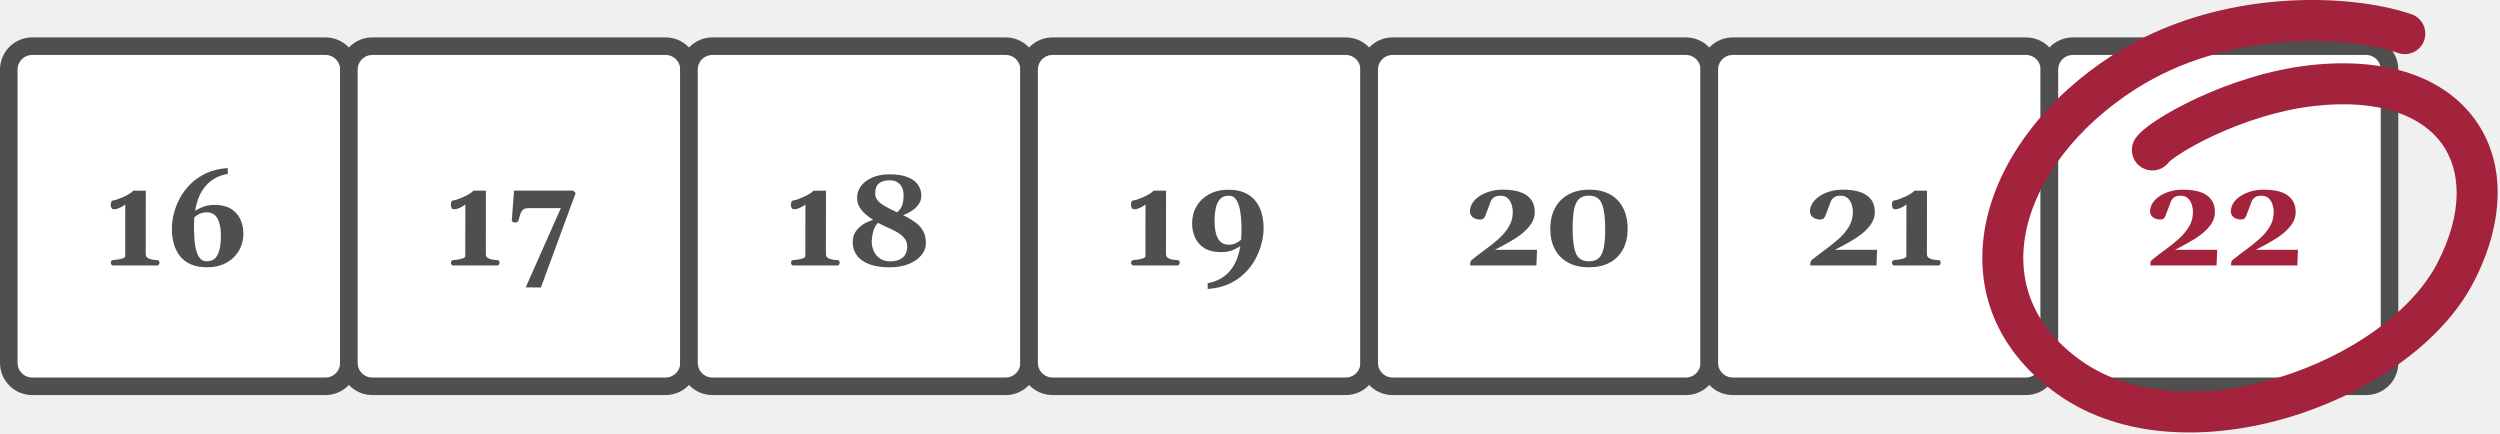
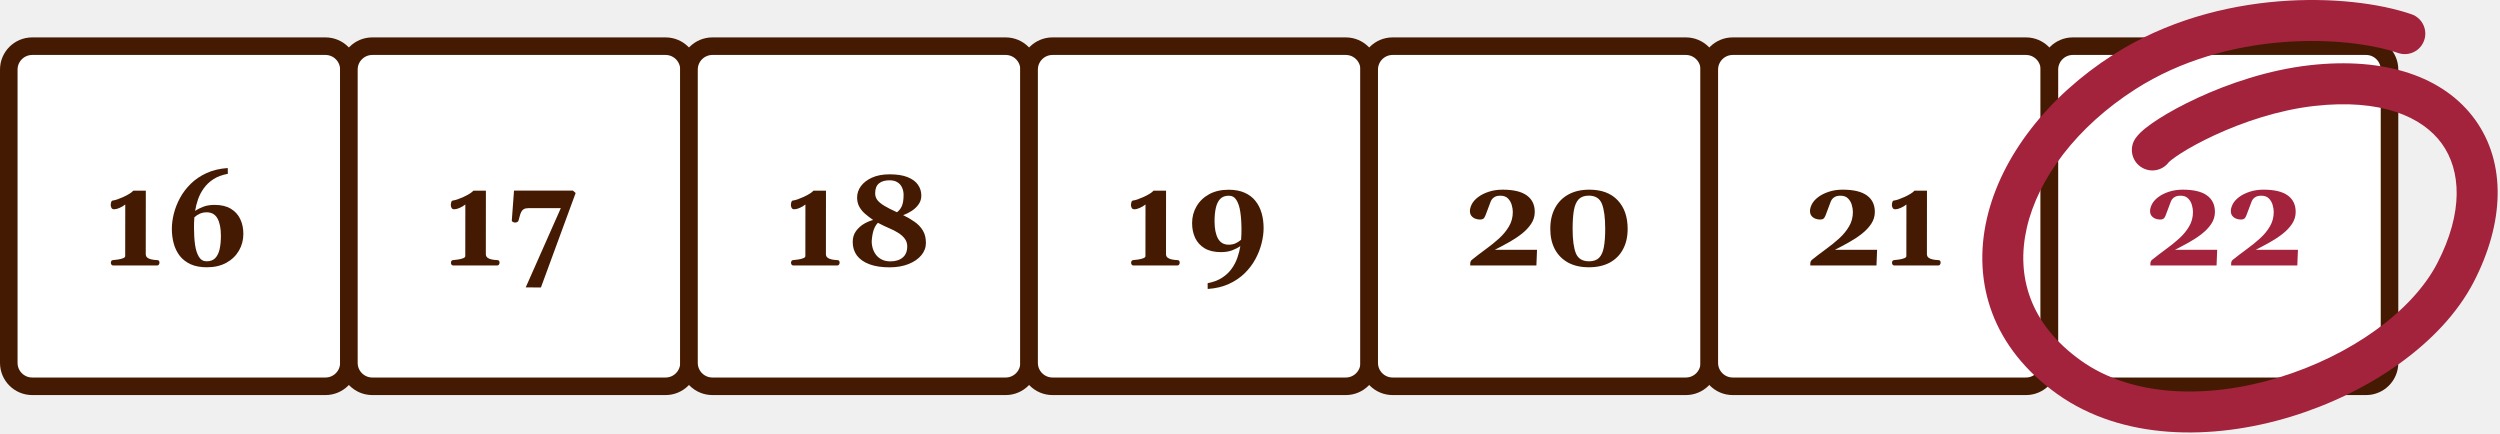
<svg xmlns="http://www.w3.org/2000/svg" width="427" height="74" viewBox="0 0 427 74" fill="none">
-   <rect x="1.5" y="7.888" width="58.09" height="58.09" rx="4" fill="white" stroke="#4F4F4F" stroke-width="3" />
-   <rect x="59.59" y="7.888" width="58.09" height="58.09" rx="4" fill="white" stroke="#4F4F4F" stroke-width="3" />
-   <rect x="117.68" y="7.888" width="58.09" height="58.09" rx="4" fill="white" stroke="#4F4F4F" stroke-width="3" />
-   <rect x="175.77" y="7.888" width="58.09" height="58.09" rx="4" fill="white" stroke="#4F4F4F" stroke-width="3" />
-   <rect x="233.859" y="7.888" width="58.09" height="58.09" rx="4" fill="white" stroke="#4F4F4F" stroke-width="3" />
-   <rect x="291.949" y="7.888" width="58.09" height="58.09" rx="4" fill="white" stroke="#4F4F4F" stroke-width="3" />
-   <rect x="350.039" y="7.888" width="58.09" height="58.09" rx="4" fill="white" stroke="#4F4F4F" stroke-width="3" />
-   <path d="M19.298 45.339C19.176 45.339 19.083 45.285 19.019 45.178C18.961 45.071 18.933 44.977 18.933 44.899C18.933 44.784 18.958 44.68 19.008 44.587C19.058 44.494 19.151 44.44 19.287 44.426C19.516 44.405 19.796 44.372 20.125 44.329C20.454 44.279 20.744 44.208 20.995 44.115C21.253 44.022 21.382 43.896 21.382 43.739L21.393 34.93C21.085 35.173 20.752 35.37 20.394 35.521C20.043 35.671 19.745 35.746 19.502 35.746C19.259 35.746 19.097 35.653 19.019 35.467C18.947 35.274 18.911 35.138 18.911 35.059C18.911 34.894 18.936 34.719 18.986 34.533C19.044 34.346 19.148 34.25 19.298 34.242C19.463 34.228 19.706 34.167 20.028 34.06C20.358 33.945 20.705 33.806 21.07 33.641C21.443 33.469 21.783 33.29 22.091 33.104C22.406 32.91 22.631 32.731 22.768 32.567H24.905L24.895 43.384C24.895 43.642 24.98 43.846 25.152 43.996C25.331 44.14 25.568 44.243 25.861 44.308C26.155 44.372 26.484 44.412 26.85 44.426C27 44.433 27.1 44.473 27.15 44.544C27.208 44.616 27.236 44.734 27.236 44.899C27.236 44.977 27.204 45.071 27.14 45.178C27.082 45.285 26.993 45.339 26.871 45.339H19.298ZM35.336 45.651C34.262 45.651 33.345 45.482 32.586 45.146C31.827 44.802 31.207 44.329 30.727 43.728C30.255 43.126 29.908 42.428 29.686 41.633C29.463 40.838 29.352 39.99 29.352 39.087C29.352 38.278 29.463 37.419 29.686 36.509C29.915 35.6 30.266 34.704 30.738 33.824C31.218 32.936 31.834 32.123 32.586 31.385C33.338 30.648 34.237 30.039 35.282 29.559C36.328 29.079 37.535 28.793 38.902 28.7L38.913 29.688C37.939 29.867 37.116 30.175 36.442 30.612C35.776 31.049 35.232 31.564 34.81 32.158C34.387 32.746 34.058 33.376 33.821 34.049C33.592 34.715 33.427 35.374 33.327 36.026C33.728 35.746 34.197 35.507 34.734 35.306C35.279 35.098 35.92 34.995 36.657 34.995C37.774 34.995 38.695 35.213 39.418 35.65C40.141 36.079 40.678 36.667 41.029 37.411C41.387 38.156 41.566 39.001 41.566 39.947C41.566 40.985 41.316 41.938 40.815 42.804C40.313 43.671 39.597 44.362 38.666 44.877C37.735 45.393 36.625 45.651 35.336 45.651ZM35.293 44.63C35.93 44.63 36.425 44.444 36.775 44.072C37.126 43.699 37.373 43.187 37.517 42.535C37.66 41.877 37.731 41.121 37.731 40.269C37.731 39.008 37.538 38.027 37.151 37.325C36.765 36.617 36.149 36.262 35.304 36.262C34.874 36.262 34.484 36.341 34.133 36.498C33.782 36.656 33.47 36.86 33.198 37.111C33.17 37.44 33.152 37.755 33.145 38.056C33.137 38.35 33.134 38.622 33.134 38.872C33.134 39.961 33.195 40.942 33.316 41.816C33.445 42.682 33.667 43.37 33.982 43.878C34.297 44.38 34.734 44.63 35.293 44.63Z" fill="#4F4F4F" />
-   <path d="M77.384 45.339C77.262 45.339 77.169 45.285 77.105 45.178C77.047 45.071 77.019 44.977 77.019 44.899C77.019 44.784 77.044 44.68 77.094 44.587C77.144 44.494 77.237 44.44 77.373 44.426C77.602 44.405 77.882 44.372 78.211 44.329C78.54 44.279 78.83 44.208 79.081 44.115C79.339 44.022 79.468 43.896 79.468 43.739L79.478 34.93C79.171 35.173 78.838 35.37 78.48 35.521C78.129 35.671 77.831 35.746 77.588 35.746C77.344 35.746 77.183 35.653 77.105 35.467C77.033 35.274 76.997 35.138 76.997 35.059C76.997 34.894 77.022 34.719 77.072 34.533C77.13 34.346 77.233 34.25 77.384 34.242C77.549 34.228 77.792 34.167 78.114 34.06C78.444 33.945 78.791 33.806 79.156 33.641C79.529 33.469 79.869 33.29 80.177 33.104C80.492 32.91 80.717 32.731 80.853 32.567H82.991L82.981 43.384C82.981 43.642 83.066 43.846 83.238 43.996C83.417 44.14 83.654 44.243 83.947 44.308C84.241 44.372 84.57 44.412 84.936 44.426C85.086 44.433 85.186 44.473 85.236 44.544C85.294 44.616 85.322 44.734 85.322 44.899C85.322 44.977 85.29 45.071 85.226 45.178C85.168 45.285 85.079 45.339 84.957 45.339H77.384ZM89.791 49.088L95.785 35.553H90.242C89.913 35.553 89.651 35.61 89.458 35.725C89.272 35.84 89.129 35.997 89.028 36.198C88.928 36.391 88.846 36.617 88.781 36.874C88.717 37.125 88.645 37.386 88.566 37.658C88.531 37.795 88.448 37.888 88.319 37.938C88.198 37.988 88.079 38.013 87.965 38.013C87.886 38.013 87.775 37.984 87.632 37.927C87.489 37.863 87.417 37.77 87.417 37.648L87.793 32.556H97.858L98.32 32.964L92.391 49.099L89.791 49.088Z" fill="#4F4F4F" />
-   <path d="M135.47 45.339C135.348 45.339 135.255 45.285 135.19 45.178C135.133 45.071 135.104 44.977 135.104 44.899C135.104 44.784 135.13 44.68 135.18 44.587C135.23 44.494 135.323 44.44 135.459 44.426C135.688 44.405 135.967 44.372 136.297 44.329C136.626 44.279 136.916 44.208 137.167 44.115C137.425 44.022 137.554 43.896 137.554 43.739L137.564 34.93C137.257 35.173 136.924 35.37 136.565 35.521C136.215 35.671 135.917 35.746 135.674 35.746C135.43 35.746 135.269 35.653 135.19 35.467C135.119 35.274 135.083 35.138 135.083 35.059C135.083 34.894 135.108 34.719 135.158 34.533C135.215 34.346 135.319 34.25 135.47 34.242C135.634 34.228 135.878 34.167 136.2 34.06C136.53 33.945 136.877 33.806 137.242 33.641C137.615 33.469 137.955 33.29 138.263 33.104C138.578 32.91 138.803 32.731 138.939 32.567H141.077L141.066 43.384C141.066 43.642 141.152 43.846 141.324 43.996C141.503 44.14 141.74 44.243 142.033 44.308C142.327 44.372 142.656 44.412 143.021 44.426C143.172 44.433 143.272 44.473 143.322 44.544C143.38 44.616 143.408 44.734 143.408 44.899C143.408 44.977 143.376 45.071 143.312 45.178C143.254 45.285 143.165 45.339 143.043 45.339H135.47ZM151.927 45.661C150.58 45.661 149.438 45.486 148.5 45.135C147.562 44.784 146.849 44.286 146.362 43.642C145.882 42.99 145.643 42.22 145.643 41.332C145.643 40.588 145.836 39.957 146.223 39.442C146.609 38.926 147.071 38.514 147.608 38.206C148.153 37.898 148.661 37.687 149.134 37.573C148.632 37.229 148.174 36.878 147.759 36.52C147.343 36.155 147.01 35.746 146.76 35.295C146.516 34.844 146.395 34.318 146.395 33.716C146.395 33.036 146.609 32.398 147.039 31.804C147.476 31.203 148.106 30.715 148.93 30.343C149.76 29.964 150.767 29.774 151.948 29.774C153.187 29.774 154.204 29.931 154.999 30.246C155.801 30.561 156.396 30.995 156.782 31.546C157.169 32.09 157.362 32.71 157.362 33.405C157.362 33.963 157.208 34.461 156.9 34.898C156.592 35.335 156.202 35.707 155.729 36.015C155.257 36.323 154.766 36.566 154.258 36.745C154.974 37.096 155.626 37.476 156.213 37.884C156.8 38.292 157.269 38.786 157.62 39.367C157.971 39.94 158.146 40.648 158.146 41.493C158.146 42.267 157.885 42.969 157.362 43.599C156.84 44.229 156.109 44.73 155.171 45.103C154.24 45.475 153.159 45.661 151.927 45.661ZM153.194 36.251C153.509 36.044 153.778 35.718 154 35.274C154.222 34.823 154.333 34.16 154.333 33.286C154.333 32.85 154.251 32.445 154.086 32.073C153.928 31.693 153.671 31.385 153.312 31.149C152.962 30.912 152.496 30.794 151.916 30.794C151.15 30.794 150.552 30.973 150.122 31.331C149.692 31.689 149.478 32.252 149.478 33.018C149.478 33.44 149.599 33.82 149.843 34.157C150.093 34.486 150.491 34.815 151.035 35.145C151.579 35.474 152.299 35.843 153.194 36.251ZM152.066 44.641C152.962 44.641 153.667 44.422 154.183 43.986C154.698 43.549 154.956 42.915 154.956 42.084C154.956 41.569 154.806 41.117 154.505 40.731C154.204 40.344 153.825 40.015 153.366 39.742C152.915 39.463 152.464 39.23 152.013 39.044C151.669 38.894 151.322 38.736 150.971 38.572C150.627 38.407 150.287 38.235 149.95 38.056C149.678 38.314 149.445 38.693 149.252 39.195C149.066 39.696 148.944 40.362 148.887 41.193C148.887 41.651 148.955 42.088 149.091 42.503C149.227 42.919 149.427 43.287 149.692 43.61C149.957 43.925 150.287 44.175 150.681 44.362C151.082 44.548 151.544 44.641 152.066 44.641Z" fill="#4F4F4F" />
-   <path d="M193.556 45.339C193.434 45.339 193.341 45.285 193.276 45.178C193.219 45.071 193.19 44.977 193.19 44.899C193.19 44.784 193.215 44.68 193.266 44.587C193.316 44.494 193.409 44.44 193.545 44.426C193.774 44.405 194.053 44.372 194.383 44.329C194.712 44.279 195.002 44.208 195.253 44.115C195.511 44.022 195.64 43.896 195.64 43.739L195.65 34.93C195.342 35.173 195.009 35.37 194.651 35.521C194.3 35.671 194.003 35.746 193.76 35.746C193.516 35.746 193.355 35.653 193.276 35.467C193.205 35.274 193.169 35.138 193.169 35.059C193.169 34.894 193.194 34.719 193.244 34.533C193.301 34.346 193.405 34.25 193.556 34.242C193.72 34.228 193.964 34.167 194.286 34.06C194.616 33.945 194.963 33.806 195.328 33.641C195.701 33.469 196.041 33.29 196.349 33.104C196.664 32.91 196.889 32.731 197.025 32.567H199.163L199.152 43.384C199.152 43.642 199.238 43.846 199.41 43.996C199.589 44.14 199.826 44.243 200.119 44.308C200.413 44.372 200.742 44.412 201.107 44.426C201.258 44.433 201.358 44.473 201.408 44.544C201.465 44.616 201.494 44.734 201.494 44.899C201.494 44.977 201.462 45.071 201.397 45.178C201.34 45.285 201.251 45.339 201.129 45.339H193.556ZM206.274 49.357L206.264 48.368C207.245 48.182 208.068 47.871 208.734 47.434C209.4 47.004 209.945 46.492 210.367 45.898C210.79 45.311 211.116 44.684 211.345 44.018C211.581 43.345 211.749 42.682 211.85 42.031C211.456 42.31 210.987 42.553 210.442 42.761C209.898 42.962 209.257 43.062 208.52 43.062C207.41 43.062 206.489 42.847 205.759 42.417C205.035 41.98 204.495 41.39 204.137 40.645C203.786 39.893 203.61 39.048 203.61 38.11C203.61 37.064 203.861 36.112 204.362 35.252C204.864 34.386 205.58 33.695 206.511 33.179C207.449 32.663 208.559 32.406 209.841 32.406C210.915 32.406 211.832 32.578 212.591 32.921C213.35 33.258 213.966 33.727 214.438 34.328C214.918 34.93 215.269 35.628 215.491 36.423C215.713 37.218 215.824 38.067 215.824 38.969C215.824 39.778 215.71 40.638 215.48 41.547C215.258 42.457 214.908 43.355 214.428 44.243C213.955 45.124 213.343 45.934 212.591 46.671C211.839 47.409 210.94 48.018 209.895 48.497C208.849 48.977 207.642 49.264 206.274 49.357ZM209.873 41.794C210.303 41.794 210.693 41.715 211.044 41.558C211.395 41.393 211.706 41.189 211.979 40.946C212.007 40.609 212.025 40.294 212.032 40C212.039 39.7 212.043 39.427 212.043 39.184C212.043 38.095 211.979 37.118 211.85 36.251C211.728 35.378 211.509 34.69 211.194 34.189C210.886 33.68 210.45 33.426 209.884 33.426C209.254 33.426 208.759 33.612 208.401 33.985C208.05 34.357 207.803 34.873 207.66 35.532C207.517 36.183 207.445 36.935 207.445 37.787C207.445 39.041 207.639 40.022 208.025 40.731C208.412 41.44 209.028 41.794 209.873 41.794Z" fill="#4F4F4F" />
-   <path d="M251.115 45.339V44.995C251.115 44.895 251.137 44.788 251.18 44.673C251.23 44.551 251.294 44.458 251.373 44.394C252.139 43.778 252.931 43.173 253.747 42.578C254.571 41.984 255.333 41.368 256.035 40.731C256.737 40.093 257.303 39.406 257.732 38.668C258.169 37.931 258.388 37.111 258.388 36.208C258.388 35.843 258.327 35.446 258.205 35.016C258.083 34.579 257.868 34.207 257.561 33.899C257.26 33.584 256.83 33.426 256.271 33.426C255.878 33.426 255.562 33.491 255.326 33.62C255.097 33.741 254.922 33.892 254.8 34.071C254.685 34.25 254.603 34.418 254.553 34.575C254.431 34.898 254.309 35.22 254.188 35.542C254.066 35.865 253.944 36.187 253.822 36.509C253.751 36.738 253.65 36.96 253.521 37.175C253.4 37.39 253.149 37.497 252.77 37.497C252.505 37.497 252.24 37.447 251.975 37.347C251.717 37.247 251.498 37.089 251.319 36.874C251.147 36.652 251.062 36.373 251.062 36.036C251.062 35.7 251.165 35.32 251.373 34.898C251.588 34.468 251.942 34.063 252.437 33.684C252.931 33.304 253.536 32.996 254.252 32.76C254.975 32.517 255.77 32.395 256.637 32.395C258.499 32.395 259.881 32.724 260.783 33.383C261.686 34.035 262.137 34.973 262.137 36.198C262.137 36.935 261.929 37.616 261.514 38.239C261.098 38.862 260.55 39.438 259.87 39.968C259.197 40.491 258.459 40.974 257.657 41.418C256.862 41.862 256.082 42.278 255.315 42.664H262.523L262.416 45.339H251.115ZM271.375 45.651C270 45.651 268.822 45.386 267.841 44.856C266.86 44.319 266.104 43.56 265.574 42.578C265.051 41.597 264.79 40.434 264.79 39.087C264.79 37.712 265.059 36.527 265.596 35.532C266.133 34.529 266.899 33.755 267.895 33.211C268.89 32.667 270.075 32.395 271.45 32.395C273.541 32.395 275.156 32.996 276.295 34.2C277.434 35.403 278.003 37.032 278.003 39.087C278.003 40.434 277.738 41.597 277.208 42.578C276.685 43.56 275.93 44.319 274.941 44.856C273.953 45.386 272.764 45.651 271.375 45.651ZM271.407 44.63C272.159 44.63 272.732 44.43 273.126 44.029C273.527 43.62 273.799 43.008 273.942 42.192C274.093 41.368 274.168 40.333 274.168 39.087C274.168 37.182 273.982 35.761 273.609 34.823C273.237 33.885 272.489 33.415 271.364 33.415C270.612 33.415 270.036 33.623 269.635 34.038C269.241 34.454 268.969 35.084 268.818 35.929C268.675 36.767 268.604 37.82 268.604 39.087C268.604 40.956 268.79 42.349 269.162 43.266C269.535 44.175 270.283 44.63 271.407 44.63Z" fill="#4F4F4F" />
-   <path d="M309.201 45.339V44.995C309.201 44.895 309.223 44.788 309.266 44.673C309.316 44.551 309.38 44.458 309.459 44.394C310.225 43.778 311.017 43.173 311.833 42.578C312.657 41.984 313.419 41.368 314.121 40.731C314.823 40.093 315.389 39.406 315.818 38.668C316.255 37.931 316.474 37.111 316.474 36.208C316.474 35.843 316.413 35.446 316.291 35.016C316.169 34.579 315.954 34.207 315.646 33.899C315.346 33.584 314.916 33.426 314.357 33.426C313.964 33.426 313.648 33.491 313.412 33.62C313.183 33.741 313.007 33.892 312.886 34.071C312.771 34.25 312.689 34.418 312.639 34.575C312.517 34.898 312.395 35.22 312.273 35.542C312.152 35.865 312.03 36.187 311.908 36.509C311.837 36.738 311.736 36.96 311.607 37.175C311.486 37.39 311.235 37.497 310.855 37.497C310.59 37.497 310.326 37.447 310.061 37.347C309.803 37.247 309.584 37.089 309.405 36.874C309.233 36.652 309.147 36.373 309.147 36.036C309.147 35.7 309.251 35.32 309.459 34.898C309.674 34.468 310.028 34.063 310.522 33.684C311.017 33.304 311.622 32.996 312.338 32.76C313.061 32.517 313.856 32.395 314.723 32.395C316.585 32.395 317.967 32.724 318.869 33.383C319.771 34.035 320.223 34.973 320.223 36.198C320.223 36.935 320.015 37.616 319.6 38.239C319.184 38.862 318.636 39.438 317.956 39.968C317.283 40.491 316.545 40.974 315.743 41.418C314.948 41.862 314.168 42.278 313.401 42.664H320.609L320.502 45.339H309.201ZM323.521 45.339C323.399 45.339 323.306 45.285 323.241 45.178C323.184 45.071 323.155 44.977 323.155 44.899C323.155 44.784 323.18 44.68 323.23 44.587C323.281 44.494 323.374 44.44 323.51 44.426C323.739 44.405 324.018 44.372 324.348 44.329C324.677 44.279 324.967 44.208 325.218 44.115C325.476 44.022 325.604 43.896 325.604 43.739L325.615 34.93C325.307 35.173 324.974 35.37 324.616 35.521C324.265 35.671 323.968 35.746 323.725 35.746C323.481 35.746 323.32 35.653 323.241 35.467C323.17 35.274 323.134 35.138 323.134 35.059C323.134 34.894 323.159 34.719 323.209 34.533C323.266 34.346 323.37 34.25 323.521 34.242C323.685 34.228 323.929 34.167 324.251 34.06C324.58 33.945 324.928 33.806 325.293 33.641C325.665 33.469 326.006 33.29 326.313 33.104C326.629 32.91 326.854 32.731 326.99 32.567H329.128L329.117 43.384C329.117 43.642 329.203 43.846 329.375 43.996C329.554 44.14 329.79 44.243 330.084 44.308C330.378 44.372 330.707 44.412 331.072 44.426C331.223 44.433 331.323 44.473 331.373 44.544C331.43 44.616 331.459 44.734 331.459 44.899C331.459 44.977 331.427 45.071 331.362 45.178C331.305 45.285 331.215 45.339 331.094 45.339H323.521Z" fill="#4F4F4F" />
+   <rect x="1.5" y="7.888" width="58.09" height="58.09" rx="4" fill="white" stroke="#451a03" stroke-width="3" />
+   <rect x="59.59" y="7.888" width="58.09" height="58.09" rx="4" fill="white" stroke="#451a03" stroke-width="3" />
+   <rect x="117.68" y="7.888" width="58.09" height="58.09" rx="4" fill="white" stroke="#451a03" stroke-width="3" />
+   <rect x="175.77" y="7.888" width="58.09" height="58.09" rx="4" fill="white" stroke="#451a03" stroke-width="3" />
+   <rect x="233.859" y="7.888" width="58.09" height="58.09" rx="4" fill="white" stroke="#451a03" stroke-width="3" />
+   <rect x="291.949" y="7.888" width="58.09" height="58.09" rx="4" fill="white" stroke="#451a03" stroke-width="3" />
+   <rect x="350.039" y="7.888" width="58.09" height="58.09" rx="4" fill="white" stroke="#451a03" stroke-width="3" />
+   <path d="M19.298 45.339C19.176 45.339 19.083 45.285 19.019 45.178C18.961 45.071 18.933 44.977 18.933 44.899C18.933 44.784 18.958 44.68 19.008 44.587C19.058 44.494 19.151 44.44 19.287 44.426C19.516 44.405 19.796 44.372 20.125 44.329C20.454 44.279 20.744 44.208 20.995 44.115C21.253 44.022 21.382 43.896 21.382 43.739L21.393 34.93C21.085 35.173 20.752 35.37 20.394 35.521C20.043 35.671 19.745 35.746 19.502 35.746C19.259 35.746 19.097 35.653 19.019 35.467C18.947 35.274 18.911 35.138 18.911 35.059C18.911 34.894 18.936 34.719 18.986 34.533C19.044 34.346 19.148 34.25 19.298 34.242C19.463 34.228 19.706 34.167 20.028 34.06C20.358 33.945 20.705 33.806 21.07 33.641C21.443 33.469 21.783 33.29 22.091 33.104C22.406 32.91 22.631 32.731 22.768 32.567H24.905L24.895 43.384C24.895 43.642 24.98 43.846 25.152 43.996C25.331 44.14 25.568 44.243 25.861 44.308C26.155 44.372 26.484 44.412 26.85 44.426C27 44.433 27.1 44.473 27.15 44.544C27.208 44.616 27.236 44.734 27.236 44.899C27.236 44.977 27.204 45.071 27.14 45.178C27.082 45.285 26.993 45.339 26.871 45.339H19.298ZM35.336 45.651C34.262 45.651 33.345 45.482 32.586 45.146C31.827 44.802 31.207 44.329 30.727 43.728C30.255 43.126 29.908 42.428 29.686 41.633C29.463 40.838 29.352 39.99 29.352 39.087C29.352 38.278 29.463 37.419 29.686 36.509C29.915 35.6 30.266 34.704 30.738 33.824C31.218 32.936 31.834 32.123 32.586 31.385C33.338 30.648 34.237 30.039 35.282 29.559C36.328 29.079 37.535 28.793 38.902 28.7L38.913 29.688C37.939 29.867 37.116 30.175 36.442 30.612C35.776 31.049 35.232 31.564 34.81 32.158C34.387 32.746 34.058 33.376 33.821 34.049C33.592 34.715 33.427 35.374 33.327 36.026C33.728 35.746 34.197 35.507 34.734 35.306C35.279 35.098 35.92 34.995 36.657 34.995C37.774 34.995 38.695 35.213 39.418 35.65C40.141 36.079 40.678 36.667 41.029 37.411C41.387 38.156 41.566 39.001 41.566 39.947C41.566 40.985 41.316 41.938 40.815 42.804C40.313 43.671 39.597 44.362 38.666 44.877C37.735 45.393 36.625 45.651 35.336 45.651ZM35.293 44.63C35.93 44.63 36.425 44.444 36.775 44.072C37.126 43.699 37.373 43.187 37.517 42.535C37.66 41.877 37.731 41.121 37.731 40.269C37.731 39.008 37.538 38.027 37.151 37.325C36.765 36.617 36.149 36.262 35.304 36.262C34.874 36.262 34.484 36.341 34.133 36.498C33.782 36.656 33.47 36.86 33.198 37.111C33.17 37.44 33.152 37.755 33.145 38.056C33.137 38.35 33.134 38.622 33.134 38.872C33.134 39.961 33.195 40.942 33.316 41.816C33.445 42.682 33.667 43.37 33.982 43.878C34.297 44.38 34.734 44.63 35.293 44.63Z" fill="#451a03" />
+   <path d="M77.384 45.339C77.262 45.339 77.169 45.285 77.105 45.178C77.047 45.071 77.019 44.977 77.019 44.899C77.019 44.784 77.044 44.68 77.094 44.587C77.144 44.494 77.237 44.44 77.373 44.426C77.602 44.405 77.882 44.372 78.211 44.329C78.54 44.279 78.83 44.208 79.081 44.115C79.339 44.022 79.468 43.896 79.468 43.739L79.478 34.93C79.171 35.173 78.838 35.37 78.48 35.521C78.129 35.671 77.831 35.746 77.588 35.746C77.344 35.746 77.183 35.653 77.105 35.467C77.033 35.274 76.997 35.138 76.997 35.059C76.997 34.894 77.022 34.719 77.072 34.533C77.13 34.346 77.233 34.25 77.384 34.242C77.549 34.228 77.792 34.167 78.114 34.06C78.444 33.945 78.791 33.806 79.156 33.641C79.529 33.469 79.869 33.29 80.177 33.104C80.492 32.91 80.717 32.731 80.853 32.567H82.991L82.981 43.384C82.981 43.642 83.066 43.846 83.238 43.996C83.417 44.14 83.654 44.243 83.947 44.308C84.241 44.372 84.57 44.412 84.936 44.426C85.086 44.433 85.186 44.473 85.236 44.544C85.294 44.616 85.322 44.734 85.322 44.899C85.322 44.977 85.29 45.071 85.226 45.178C85.168 45.285 85.079 45.339 84.957 45.339H77.384ZM89.791 49.088L95.785 35.553H90.242C89.913 35.553 89.651 35.61 89.458 35.725C89.272 35.84 89.129 35.997 89.028 36.198C88.928 36.391 88.846 36.617 88.781 36.874C88.717 37.125 88.645 37.386 88.566 37.658C88.531 37.795 88.448 37.888 88.319 37.938C88.198 37.988 88.079 38.013 87.965 38.013C87.886 38.013 87.775 37.984 87.632 37.927C87.489 37.863 87.417 37.77 87.417 37.648L87.793 32.556H97.858L98.32 32.964L92.391 49.099L89.791 49.088Z" fill="#451a03" />
+   <path d="M135.47 45.339C135.348 45.339 135.255 45.285 135.19 45.178C135.133 45.071 135.104 44.977 135.104 44.899C135.104 44.784 135.13 44.68 135.18 44.587C135.23 44.494 135.323 44.44 135.459 44.426C135.688 44.405 135.967 44.372 136.297 44.329C136.626 44.279 136.916 44.208 137.167 44.115C137.425 44.022 137.554 43.896 137.554 43.739L137.564 34.93C137.257 35.173 136.924 35.37 136.565 35.521C136.215 35.671 135.917 35.746 135.674 35.746C135.43 35.746 135.269 35.653 135.19 35.467C135.119 35.274 135.083 35.138 135.083 35.059C135.083 34.894 135.108 34.719 135.158 34.533C135.215 34.346 135.319 34.25 135.47 34.242C135.634 34.228 135.878 34.167 136.2 34.06C136.53 33.945 136.877 33.806 137.242 33.641C137.615 33.469 137.955 33.29 138.263 33.104C138.578 32.91 138.803 32.731 138.939 32.567H141.077L141.066 43.384C141.066 43.642 141.152 43.846 141.324 43.996C141.503 44.14 141.74 44.243 142.033 44.308C142.327 44.372 142.656 44.412 143.021 44.426C143.172 44.433 143.272 44.473 143.322 44.544C143.38 44.616 143.408 44.734 143.408 44.899C143.408 44.977 143.376 45.071 143.312 45.178C143.254 45.285 143.165 45.339 143.043 45.339H135.47ZM151.927 45.661C150.58 45.661 149.438 45.486 148.5 45.135C147.562 44.784 146.849 44.286 146.362 43.642C145.882 42.99 145.643 42.22 145.643 41.332C145.643 40.588 145.836 39.957 146.223 39.442C146.609 38.926 147.071 38.514 147.608 38.206C148.153 37.898 148.661 37.687 149.134 37.573C148.632 37.229 148.174 36.878 147.759 36.52C147.343 36.155 147.01 35.746 146.76 35.295C146.516 34.844 146.395 34.318 146.395 33.716C146.395 33.036 146.609 32.398 147.039 31.804C147.476 31.203 148.106 30.715 148.93 30.343C149.76 29.964 150.767 29.774 151.948 29.774C153.187 29.774 154.204 29.931 154.999 30.246C155.801 30.561 156.396 30.995 156.782 31.546C157.169 32.09 157.362 32.71 157.362 33.405C157.362 33.963 157.208 34.461 156.9 34.898C156.592 35.335 156.202 35.707 155.729 36.015C155.257 36.323 154.766 36.566 154.258 36.745C154.974 37.096 155.626 37.476 156.213 37.884C156.8 38.292 157.269 38.786 157.62 39.367C157.971 39.94 158.146 40.648 158.146 41.493C158.146 42.267 157.885 42.969 157.362 43.599C156.84 44.229 156.109 44.73 155.171 45.103C154.24 45.475 153.159 45.661 151.927 45.661ZM153.194 36.251C153.509 36.044 153.778 35.718 154 35.274C154.222 34.823 154.333 34.16 154.333 33.286C154.333 32.85 154.251 32.445 154.086 32.073C153.928 31.693 153.671 31.385 153.312 31.149C152.962 30.912 152.496 30.794 151.916 30.794C151.15 30.794 150.552 30.973 150.122 31.331C149.692 31.689 149.478 32.252 149.478 33.018C149.478 33.44 149.599 33.82 149.843 34.157C150.093 34.486 150.491 34.815 151.035 35.145C151.579 35.474 152.299 35.843 153.194 36.251ZM152.066 44.641C152.962 44.641 153.667 44.422 154.183 43.986C154.698 43.549 154.956 42.915 154.956 42.084C154.956 41.569 154.806 41.117 154.505 40.731C154.204 40.344 153.825 40.015 153.366 39.742C152.915 39.463 152.464 39.23 152.013 39.044C151.669 38.894 151.322 38.736 150.971 38.572C150.627 38.407 150.287 38.235 149.95 38.056C149.678 38.314 149.445 38.693 149.252 39.195C149.066 39.696 148.944 40.362 148.887 41.193C148.887 41.651 148.955 42.088 149.091 42.503C149.227 42.919 149.427 43.287 149.692 43.61C149.957 43.925 150.287 44.175 150.681 44.362C151.082 44.548 151.544 44.641 152.066 44.641Z" fill="#451a03" />
+   <path d="M193.556 45.339C193.434 45.339 193.341 45.285 193.276 45.178C193.219 45.071 193.19 44.977 193.19 44.899C193.19 44.784 193.215 44.68 193.266 44.587C193.316 44.494 193.409 44.44 193.545 44.426C193.774 44.405 194.053 44.372 194.383 44.329C194.712 44.279 195.002 44.208 195.253 44.115C195.511 44.022 195.64 43.896 195.64 43.739L195.65 34.93C195.342 35.173 195.009 35.37 194.651 35.521C194.3 35.671 194.003 35.746 193.76 35.746C193.516 35.746 193.355 35.653 193.276 35.467C193.205 35.274 193.169 35.138 193.169 35.059C193.169 34.894 193.194 34.719 193.244 34.533C193.301 34.346 193.405 34.25 193.556 34.242C193.72 34.228 193.964 34.167 194.286 34.06C194.616 33.945 194.963 33.806 195.328 33.641C195.701 33.469 196.041 33.29 196.349 33.104C196.664 32.91 196.889 32.731 197.025 32.567H199.163L199.152 43.384C199.152 43.642 199.238 43.846 199.41 43.996C199.589 44.14 199.826 44.243 200.119 44.308C200.413 44.372 200.742 44.412 201.107 44.426C201.258 44.433 201.358 44.473 201.408 44.544C201.465 44.616 201.494 44.734 201.494 44.899C201.494 44.977 201.462 45.071 201.397 45.178C201.34 45.285 201.251 45.339 201.129 45.339H193.556ZM206.274 49.357L206.264 48.368C207.245 48.182 208.068 47.871 208.734 47.434C209.4 47.004 209.945 46.492 210.367 45.898C210.79 45.311 211.116 44.684 211.345 44.018C211.581 43.345 211.749 42.682 211.85 42.031C211.456 42.31 210.987 42.553 210.442 42.761C209.898 42.962 209.257 43.062 208.52 43.062C207.41 43.062 206.489 42.847 205.759 42.417C205.035 41.98 204.495 41.39 204.137 40.645C203.786 39.893 203.61 39.048 203.61 38.11C203.61 37.064 203.861 36.112 204.362 35.252C204.864 34.386 205.58 33.695 206.511 33.179C207.449 32.663 208.559 32.406 209.841 32.406C210.915 32.406 211.832 32.578 212.591 32.921C213.35 33.258 213.966 33.727 214.438 34.328C214.918 34.93 215.269 35.628 215.491 36.423C215.713 37.218 215.824 38.067 215.824 38.969C215.824 39.778 215.71 40.638 215.48 41.547C215.258 42.457 214.908 43.355 214.428 44.243C213.955 45.124 213.343 45.934 212.591 46.671C211.839 47.409 210.94 48.018 209.895 48.497C208.849 48.977 207.642 49.264 206.274 49.357ZM209.873 41.794C210.303 41.794 210.693 41.715 211.044 41.558C211.395 41.393 211.706 41.189 211.979 40.946C212.007 40.609 212.025 40.294 212.032 40C212.039 39.7 212.043 39.427 212.043 39.184C212.043 38.095 211.979 37.118 211.85 36.251C211.728 35.378 211.509 34.69 211.194 34.189C210.886 33.68 210.45 33.426 209.884 33.426C209.254 33.426 208.759 33.612 208.401 33.985C208.05 34.357 207.803 34.873 207.66 35.532C207.517 36.183 207.445 36.935 207.445 37.787C207.445 39.041 207.639 40.022 208.025 40.731C208.412 41.44 209.028 41.794 209.873 41.794Z" fill="#451a03" />
+   <path d="M251.115 45.339V44.995C251.115 44.895 251.137 44.788 251.18 44.673C251.23 44.551 251.294 44.458 251.373 44.394C252.139 43.778 252.931 43.173 253.747 42.578C254.571 41.984 255.333 41.368 256.035 40.731C256.737 40.093 257.303 39.406 257.732 38.668C258.169 37.931 258.388 37.111 258.388 36.208C258.388 35.843 258.327 35.446 258.205 35.016C258.083 34.579 257.868 34.207 257.561 33.899C257.26 33.584 256.83 33.426 256.271 33.426C255.878 33.426 255.562 33.491 255.326 33.62C255.097 33.741 254.922 33.892 254.8 34.071C254.685 34.25 254.603 34.418 254.553 34.575C254.431 34.898 254.309 35.22 254.188 35.542C254.066 35.865 253.944 36.187 253.822 36.509C253.751 36.738 253.65 36.96 253.521 37.175C253.4 37.39 253.149 37.497 252.77 37.497C252.505 37.497 252.24 37.447 251.975 37.347C251.717 37.247 251.498 37.089 251.319 36.874C251.147 36.652 251.062 36.373 251.062 36.036C251.062 35.7 251.165 35.32 251.373 34.898C251.588 34.468 251.942 34.063 252.437 33.684C252.931 33.304 253.536 32.996 254.252 32.76C254.975 32.517 255.77 32.395 256.637 32.395C258.499 32.395 259.881 32.724 260.783 33.383C261.686 34.035 262.137 34.973 262.137 36.198C262.137 36.935 261.929 37.616 261.514 38.239C261.098 38.862 260.55 39.438 259.87 39.968C259.197 40.491 258.459 40.974 257.657 41.418C256.862 41.862 256.082 42.278 255.315 42.664H262.523L262.416 45.339H251.115ZM271.375 45.651C270 45.651 268.822 45.386 267.841 44.856C266.86 44.319 266.104 43.56 265.574 42.578C265.051 41.597 264.79 40.434 264.79 39.087C264.79 37.712 265.059 36.527 265.596 35.532C266.133 34.529 266.899 33.755 267.895 33.211C268.89 32.667 270.075 32.395 271.45 32.395C273.541 32.395 275.156 32.996 276.295 34.2C277.434 35.403 278.003 37.032 278.003 39.087C278.003 40.434 277.738 41.597 277.208 42.578C276.685 43.56 275.93 44.319 274.941 44.856C273.953 45.386 272.764 45.651 271.375 45.651ZM271.407 44.63C272.159 44.63 272.732 44.43 273.126 44.029C273.527 43.62 273.799 43.008 273.942 42.192C274.093 41.368 274.168 40.333 274.168 39.087C274.168 37.182 273.982 35.761 273.609 34.823C273.237 33.885 272.489 33.415 271.364 33.415C270.612 33.415 270.036 33.623 269.635 34.038C269.241 34.454 268.969 35.084 268.818 35.929C268.675 36.767 268.604 37.82 268.604 39.087C268.604 40.956 268.79 42.349 269.162 43.266C269.535 44.175 270.283 44.63 271.407 44.63Z" fill="#451a03" />
+   <path d="M309.201 45.339V44.995C309.201 44.895 309.223 44.788 309.266 44.673C309.316 44.551 309.38 44.458 309.459 44.394C310.225 43.778 311.017 43.173 311.833 42.578C312.657 41.984 313.419 41.368 314.121 40.731C314.823 40.093 315.389 39.406 315.818 38.668C316.255 37.931 316.474 37.111 316.474 36.208C316.474 35.843 316.413 35.446 316.291 35.016C316.169 34.579 315.954 34.207 315.646 33.899C315.346 33.584 314.916 33.426 314.357 33.426C313.964 33.426 313.648 33.491 313.412 33.62C313.183 33.741 313.007 33.892 312.886 34.071C312.771 34.25 312.689 34.418 312.639 34.575C312.517 34.898 312.395 35.22 312.273 35.542C312.152 35.865 312.03 36.187 311.908 36.509C311.837 36.738 311.736 36.96 311.607 37.175C311.486 37.39 311.235 37.497 310.855 37.497C310.59 37.497 310.326 37.447 310.061 37.347C309.803 37.247 309.584 37.089 309.405 36.874C309.233 36.652 309.147 36.373 309.147 36.036C309.147 35.7 309.251 35.32 309.459 34.898C309.674 34.468 310.028 34.063 310.522 33.684C311.017 33.304 311.622 32.996 312.338 32.76C313.061 32.517 313.856 32.395 314.723 32.395C316.585 32.395 317.967 32.724 318.869 33.383C319.771 34.035 320.223 34.973 320.223 36.198C320.223 36.935 320.015 37.616 319.6 38.239C319.184 38.862 318.636 39.438 317.956 39.968C317.283 40.491 316.545 40.974 315.743 41.418C314.948 41.862 314.168 42.278 313.401 42.664H320.609L320.502 45.339H309.201ZM323.521 45.339C323.399 45.339 323.306 45.285 323.241 45.178C323.184 45.071 323.155 44.977 323.155 44.899C323.155 44.784 323.18 44.68 323.23 44.587C323.281 44.494 323.374 44.44 323.51 44.426C323.739 44.405 324.018 44.372 324.348 44.329C324.677 44.279 324.967 44.208 325.218 44.115C325.476 44.022 325.604 43.896 325.604 43.739L325.615 34.93C325.307 35.173 324.974 35.37 324.616 35.521C324.265 35.671 323.968 35.746 323.725 35.746C323.481 35.746 323.32 35.653 323.241 35.467C323.17 35.274 323.134 35.138 323.134 35.059C323.134 34.894 323.159 34.719 323.209 34.533C323.266 34.346 323.37 34.25 323.521 34.242C323.685 34.228 323.929 34.167 324.251 34.06C324.58 33.945 324.928 33.806 325.293 33.641C325.665 33.469 326.006 33.29 326.313 33.104C326.629 32.91 326.854 32.731 326.99 32.567H329.128L329.117 43.384C329.117 43.642 329.203 43.846 329.375 43.996C329.554 44.14 329.79 44.243 330.084 44.308C330.378 44.372 330.707 44.412 331.072 44.426C331.223 44.433 331.323 44.473 331.373 44.544C331.43 44.616 331.459 44.734 331.459 44.899C331.459 44.977 331.427 45.071 331.362 45.178C331.305 45.285 331.215 45.339 331.094 45.339H323.521Z" fill="#451a03" />
  <path d="M367.287 45.339V44.995C367.287 44.895 367.309 44.788 367.352 44.673C367.402 44.551 367.466 44.458 367.545 44.394C368.311 43.778 369.103 43.173 369.919 42.578C370.743 41.984 371.505 41.368 372.207 40.731C372.909 40.093 373.475 39.406 373.904 38.668C374.341 37.931 374.56 37.111 374.56 36.208C374.56 35.843 374.499 35.446 374.377 35.016C374.255 34.579 374.04 34.207 373.732 33.899C373.432 33.584 373.002 33.426 372.443 33.426C372.049 33.426 371.734 33.491 371.498 33.62C371.269 33.741 371.093 33.892 370.972 34.071C370.857 34.25 370.775 34.418 370.725 34.575C370.603 34.898 370.481 35.22 370.359 35.542C370.238 35.865 370.116 36.187 369.994 36.509C369.923 36.738 369.822 36.96 369.693 37.175C369.572 37.39 369.321 37.497 368.941 37.497C368.676 37.497 368.411 37.447 368.146 37.347C367.889 37.247 367.67 37.089 367.491 36.874C367.319 36.652 367.233 36.373 367.233 36.036C367.233 35.7 367.337 35.32 367.545 34.898C367.76 34.468 368.114 34.063 368.608 33.684C369.103 33.304 369.708 32.996 370.424 32.76C371.147 32.517 371.942 32.395 372.809 32.395C374.671 32.395 376.053 32.724 376.955 33.383C377.857 34.035 378.309 34.973 378.309 36.198C378.309 36.935 378.101 37.616 377.686 38.239C377.27 38.862 376.722 39.438 376.042 39.968C375.369 40.491 374.631 40.974 373.829 41.418C373.034 41.862 372.254 42.278 371.487 42.664H378.695L378.588 45.339H367.287ZM381.08 45.339V44.995C381.08 44.895 381.102 44.788 381.145 44.673C381.195 44.551 381.259 44.458 381.338 44.394C382.104 43.778 382.896 43.173 383.712 42.578C384.535 41.984 385.298 41.368 386 40.731C386.702 40.093 387.268 39.406 387.697 38.668C388.134 37.931 388.353 37.111 388.353 36.208C388.353 35.843 388.292 35.446 388.17 35.016C388.048 34.579 387.833 34.207 387.525 33.899C387.225 33.584 386.795 33.426 386.236 33.426C385.842 33.426 385.527 33.491 385.291 33.62C385.062 33.741 384.886 33.892 384.765 34.071C384.65 34.25 384.568 34.418 384.518 34.575C384.396 34.898 384.274 35.22 384.152 35.542C384.031 35.865 383.909 36.187 383.787 36.509C383.715 36.738 383.615 36.96 383.486 37.175C383.365 37.39 383.114 37.497 382.734 37.497C382.469 37.497 382.204 37.447 381.939 37.347C381.682 37.247 381.463 37.089 381.284 36.874C381.112 36.652 381.026 36.373 381.026 36.036C381.026 35.7 381.13 35.32 381.338 34.898C381.553 34.468 381.907 34.063 382.401 33.684C382.896 33.304 383.501 32.996 384.217 32.76C384.94 32.517 385.735 32.395 386.602 32.395C388.464 32.395 389.846 32.724 390.748 33.383C391.65 34.035 392.102 34.973 392.102 36.198C392.102 36.935 391.894 37.616 391.479 38.239C391.063 38.862 390.515 39.438 389.835 39.968C389.162 40.491 388.424 40.974 387.622 41.418C386.827 41.862 386.047 42.278 385.28 42.664H392.488L392.381 45.339H381.08Z" fill="#A3223C" />
  <path d="M409.606 9.053C411.434 9.68 413.425 8.707 414.052 6.878C414.679 5.05 413.706 3.059 411.878 2.432L410.742 5.742L409.606 9.053ZM362.828 12.293L364.715 15.241L362.828 12.293ZM353.409 64.45L355.441 61.6L353.409 64.45ZM394.89 14.62L394.497 11.142L394.89 14.62ZM364.756 23.604C363.648 25.188 364.033 27.37 365.616 28.478C367.2 29.587 369.382 29.202 370.491 27.618L367.624 25.611L364.756 23.604ZM410.742 5.742L411.878 2.432C406.516 0.592 398.271 -0.501 389.226 0.229C380.145 0.962 369.992 3.554 360.942 9.345L362.828 12.293L364.715 15.241C372.577 10.21 381.554 7.871 389.789 7.206C398.061 6.538 405.316 7.581 409.606 9.053L410.742 5.742ZM362.828 12.293L360.942 9.345C349.804 16.473 341.792 26.679 339.351 37.369C336.851 48.316 340.311 59.41 351.377 67.3L353.409 64.45L355.441 61.6C346.698 55.367 344.298 47.146 346.175 38.927C348.111 30.451 354.714 21.641 364.715 15.241L362.828 12.293ZM353.409 64.45L351.377 67.3C362.513 75.24 377.854 75.249 391.207 71.192C404.548 67.139 417.072 58.681 422.519 48.144L419.409 46.537L416.3 44.93C412.023 53.204 401.45 60.764 389.172 64.494C376.907 68.221 364.109 67.781 355.441 61.6L353.409 64.45ZM419.409 46.537L422.519 48.144C427.75 38.022 428.089 27.848 422.75 20.446C417.425 13.063 407.35 9.689 394.497 11.142L394.89 14.62L395.284 18.098C406.739 16.803 413.784 19.981 417.073 24.541C420.347 29.081 420.792 36.239 416.3 44.93L419.409 46.537ZM394.89 14.62L394.497 11.142C387.4 11.944 380.584 14.304 375.379 16.706C372.767 17.912 370.506 19.153 368.767 20.26C367.899 20.812 367.129 21.351 366.495 21.857C365.929 22.308 365.242 22.91 364.756 23.604L367.624 25.611L370.491 27.618C370.375 27.783 370.404 27.693 370.859 27.33C371.246 27.021 371.802 26.626 372.525 26.165C373.968 25.247 375.948 24.153 378.312 23.062C383.06 20.871 389.138 18.792 395.284 18.098L394.89 14.62Z" fill="#A3223C" />
</svg>
